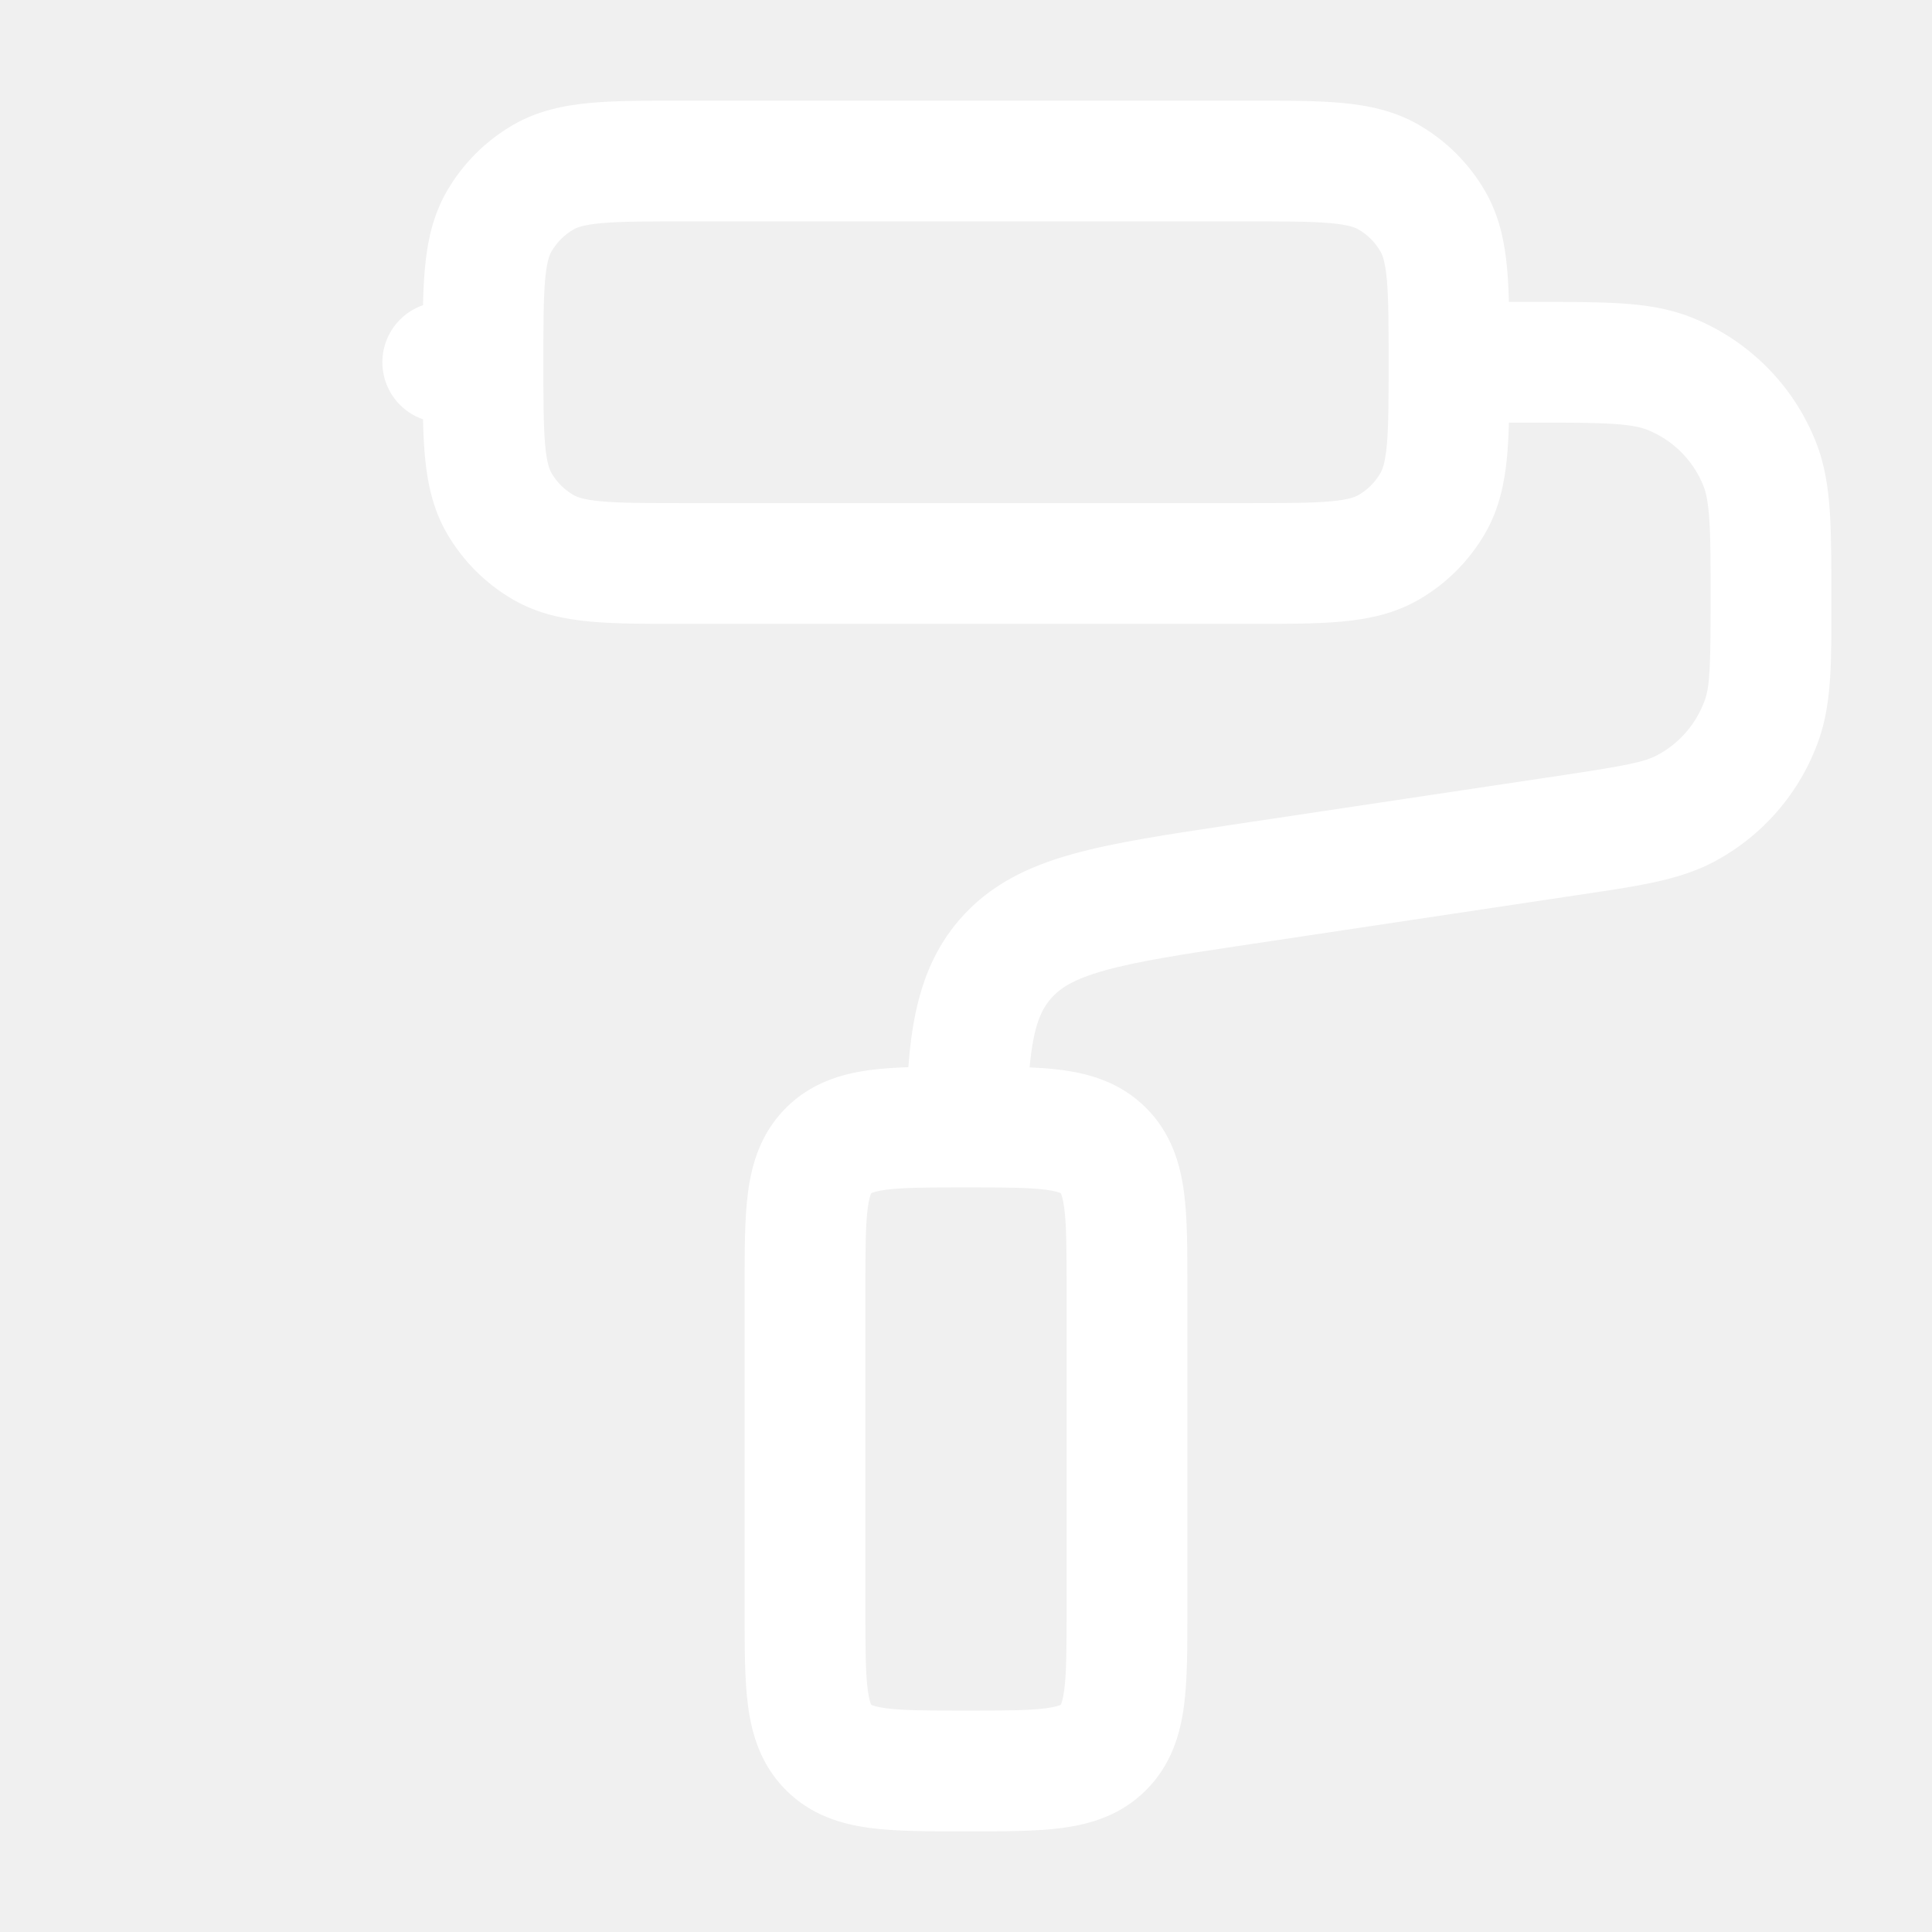
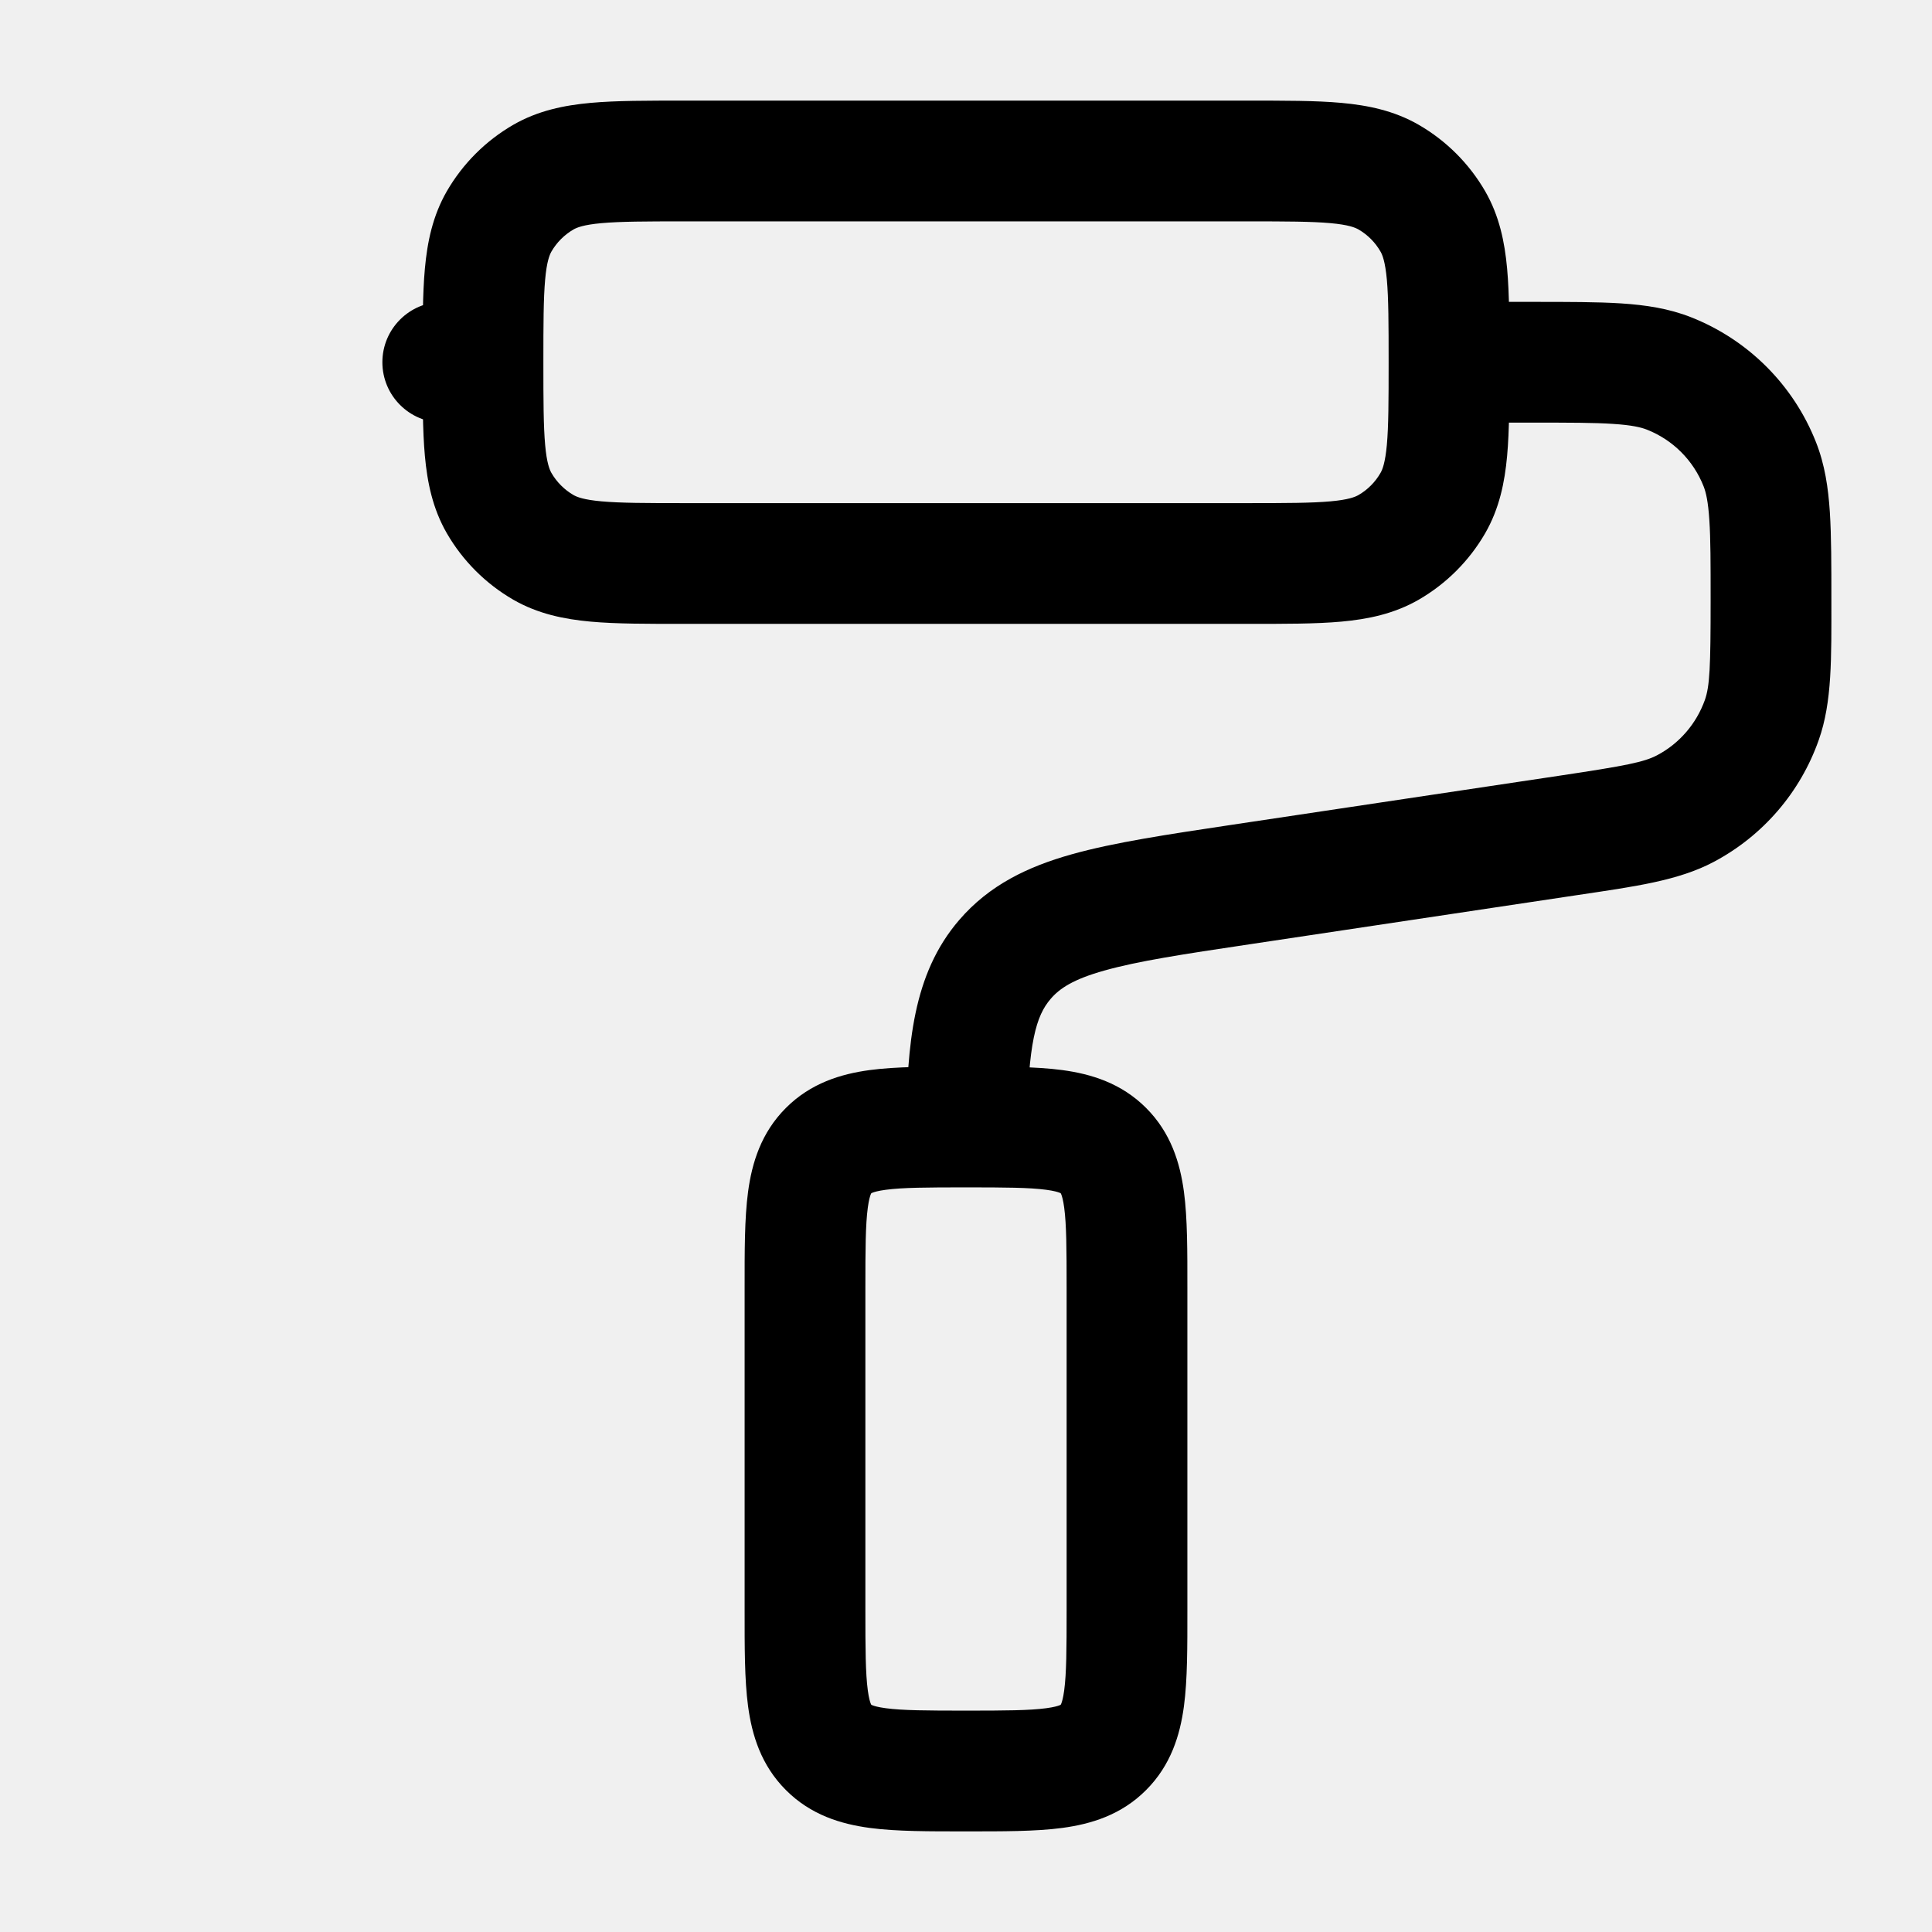
- <svg xmlns="http://www.w3.org/2000/svg" width="800px" height="800px" viewBox="0 0 24 24" fill="none">
-   <path d="M6.75 6.799L6.375 7.449L6.75 6.799ZM6.201 6.25L5.551 6.625L6.201 6.25ZM17.799 6.25L18.449 6.625L17.799 6.25ZM17.25 6.799L17.625 7.449L17.25 6.799ZM17.25 2.201L17.625 1.551L17.25 2.201ZM17.799 2.75L18.449 2.375L17.799 2.75ZM6.75 2.201L6.375 1.551L6.75 2.201ZM6.201 2.75L5.551 2.375L6.201 2.75ZM13.707 21.707L13.177 21.177L13.707 21.707ZM13.707 14.293L13.177 14.823L13.707 14.293ZM10.293 14.293L9.763 13.763L10.293 14.293ZM10.293 21.707L10.823 21.177L10.293 21.707ZM15.407 10.989L15.295 10.247L15.407 10.989ZM19.483 10.377L19.372 9.636H19.372L19.483 10.377ZM21.861 5.767L22.559 5.493V5.493L21.861 5.767ZM20.733 4.639L20.458 5.337L20.733 4.639ZM20.938 10.044L20.587 9.381V9.381L20.938 10.044ZM21.886 8.944L22.593 9.193L22.593 9.193L21.886 8.944ZM12.485 11.917L11.916 11.428H11.916L12.485 11.917ZM12.005 14V14.75H12.742L12.755 14.012L12.005 14ZM5.5 3.75C5.086 3.75 4.75 4.086 4.75 4.5C4.75 4.914 5.086 5.25 5.5 5.25V3.75ZM8.5 2.75H15.5V1.25H8.5V2.75ZM15.5 6.25H8.5V7.75H15.5V6.25ZM8.5 6.25C8.019 6.25 7.708 6.249 7.473 6.228C7.248 6.208 7.166 6.173 7.125 6.15L6.375 7.449C6.682 7.626 7.008 7.692 7.337 7.722C7.656 7.751 8.046 7.75 8.5 7.75V6.25ZM5.25 4.5C5.25 4.954 5.249 5.344 5.278 5.663C5.308 5.992 5.374 6.318 5.551 6.625L6.85 5.875C6.827 5.834 6.792 5.752 6.772 5.527C6.751 5.292 6.75 4.981 6.75 4.5H5.25ZM7.125 6.15C7.011 6.084 6.916 5.989 6.85 5.875L5.551 6.625C5.749 6.967 6.033 7.251 6.375 7.449L7.125 6.15ZM17.25 4.5C17.25 4.981 17.249 5.292 17.228 5.527C17.207 5.752 17.173 5.834 17.149 5.875L18.449 6.625C18.626 6.318 18.692 5.992 18.722 5.663C18.751 5.344 18.75 4.954 18.75 4.5H17.25ZM15.5 7.75C15.954 7.75 16.344 7.751 16.663 7.722C16.992 7.692 17.318 7.626 17.625 7.449L16.875 6.15C16.834 6.173 16.752 6.208 16.527 6.228C16.292 6.249 15.981 6.25 15.5 6.25V7.75ZM17.149 5.875C17.084 5.989 16.989 6.084 16.875 6.15L17.625 7.449C17.967 7.251 18.251 6.967 18.449 6.625L17.149 5.875ZM15.5 2.75C15.981 2.75 16.292 2.751 16.527 2.772C16.752 2.792 16.834 2.827 16.875 2.85L17.625 1.551C17.318 1.374 16.992 1.308 16.663 1.278C16.344 1.249 15.954 1.25 15.5 1.25V2.75ZM18.75 4.5C18.75 4.046 18.751 3.656 18.722 3.337C18.692 3.008 18.626 2.682 18.449 2.375L17.149 3.125C17.173 3.166 17.207 3.248 17.228 3.473C17.249 3.708 17.25 4.019 17.25 4.5H18.75ZM16.875 2.85C16.989 2.916 17.084 3.011 17.149 3.125L18.449 2.375C18.251 2.033 17.967 1.749 17.625 1.551L16.875 2.85ZM8.5 1.25C8.046 1.25 7.656 1.249 7.337 1.278C7.008 1.308 6.682 1.374 6.375 1.551L7.125 2.85C7.166 2.827 7.248 2.792 7.473 2.772C7.708 2.751 8.019 2.75 8.5 2.75V1.25ZM6.75 4.5C6.75 4.019 6.751 3.708 6.772 3.473C6.792 3.248 6.827 3.166 6.85 3.125L5.551 2.375C5.374 2.682 5.308 3.008 5.278 3.337C5.249 3.656 5.25 4.046 5.25 4.5H6.75ZM6.375 1.551C6.033 1.749 5.749 2.033 5.551 2.375L6.85 3.125C6.916 3.011 7.011 2.916 7.125 2.85L6.375 1.551ZM10.75 20V16H9.25V20H10.75ZM13.25 16V20H14.75V16H13.25ZM13.25 20C13.25 20.493 13.248 20.787 13.22 20.997C13.207 21.094 13.192 21.142 13.183 21.164C13.181 21.169 13.179 21.172 13.178 21.174C13.177 21.176 13.177 21.177 13.177 21.177C13.177 21.177 13.177 21.177 13.177 21.177C13.177 21.176 13.177 21.176 13.177 21.177L14.237 22.237C14.546 21.928 14.659 21.553 14.707 21.197C14.752 20.863 14.75 20.45 14.75 20H13.25ZM12 22.75C12.45 22.75 12.863 22.752 13.197 22.707C13.553 22.659 13.928 22.547 14.237 22.237L13.177 21.177C13.176 21.177 13.176 21.177 13.177 21.177C13.177 21.177 13.177 21.177 13.177 21.177C13.177 21.177 13.176 21.177 13.174 21.178C13.172 21.179 13.169 21.181 13.164 21.183C13.142 21.192 13.094 21.207 12.997 21.22C12.787 21.248 12.493 21.25 12 21.25V22.75ZM12 14.75C12.493 14.75 12.787 14.752 12.997 14.78C13.094 14.793 13.142 14.808 13.164 14.817C13.169 14.819 13.172 14.821 13.174 14.822C13.176 14.823 13.177 14.823 13.177 14.823C13.177 14.823 13.177 14.823 13.177 14.823C13.176 14.823 13.176 14.823 13.177 14.823L14.237 13.763C13.928 13.454 13.553 13.341 13.197 13.293C12.863 13.248 12.45 13.25 12 13.25V14.75ZM14.75 16C14.75 15.55 14.752 15.137 14.707 14.803C14.659 14.447 14.546 14.072 14.237 13.763L13.177 14.823C13.177 14.824 13.177 14.824 13.177 14.823C13.177 14.823 13.177 14.823 13.177 14.823C13.177 14.823 13.177 14.824 13.178 14.826C13.179 14.828 13.181 14.831 13.183 14.836C13.192 14.858 13.207 14.906 13.22 15.003C13.248 15.213 13.25 15.507 13.25 16H14.75ZM10.75 16C10.75 15.507 10.752 15.213 10.78 15.003C10.793 14.906 10.808 14.858 10.817 14.836C10.819 14.831 10.821 14.828 10.822 14.826C10.823 14.824 10.823 14.823 10.823 14.823C10.823 14.823 10.823 14.823 10.823 14.823C10.823 14.824 10.823 14.824 10.823 14.823L9.763 13.763C9.454 14.072 9.341 14.447 9.293 14.803C9.248 15.137 9.25 15.55 9.25 16H10.75ZM12 13.25C11.55 13.25 11.137 13.248 10.803 13.293C10.447 13.341 10.072 13.454 9.763 13.763L10.823 14.823C10.824 14.823 10.824 14.823 10.823 14.823C10.823 14.823 10.823 14.823 10.823 14.823C10.823 14.823 10.824 14.823 10.826 14.822C10.828 14.821 10.831 14.819 10.836 14.817C10.858 14.808 10.906 14.793 11.003 14.78C11.213 14.752 11.507 14.75 12 14.75V13.25ZM9.25 20C9.25 20.45 9.248 20.863 9.293 21.197C9.341 21.553 9.454 21.928 9.763 22.237L10.823 21.177C10.823 21.176 10.823 21.176 10.823 21.177C10.823 21.177 10.823 21.177 10.823 21.177C10.823 21.177 10.823 21.176 10.822 21.174C10.821 21.172 10.819 21.169 10.817 21.164C10.808 21.142 10.793 21.094 10.78 20.997C10.752 20.787 10.75 20.493 10.75 20H9.25ZM12 21.25C11.507 21.25 11.213 21.248 11.003 21.22C10.906 21.207 10.858 21.192 10.836 21.183C10.831 21.181 10.828 21.179 10.826 21.178C10.824 21.177 10.823 21.177 10.823 21.177C10.823 21.177 10.823 21.177 10.823 21.177C10.824 21.177 10.824 21.177 10.823 21.177L9.763 22.237C10.072 22.547 10.447 22.659 10.803 22.707C11.137 22.752 11.55 22.75 12 22.75V21.25ZM15.518 11.731L19.595 11.119L19.372 9.636L15.295 10.247L15.518 11.731ZM19.045 3.75H18V5.25H19.045V3.75ZM22.75 7.455C22.75 7.02 22.75 6.658 22.731 6.361C22.711 6.058 22.669 5.772 22.559 5.493L21.163 6.042C21.192 6.116 21.219 6.229 21.234 6.459C21.25 6.695 21.25 7 21.25 7.455H22.75ZM19.045 5.25C19.5 5.25 19.805 5.25 20.041 5.266C20.271 5.281 20.384 5.308 20.458 5.337L21.007 3.941C20.728 3.831 20.442 3.789 20.139 3.769C19.842 3.75 19.48 3.75 19.045 3.75V5.25ZM22.559 5.493C22.279 4.783 21.717 4.221 21.007 3.941L20.458 5.337C20.781 5.464 21.036 5.719 21.163 6.042L22.559 5.493ZM19.595 11.119C20.303 11.013 20.846 10.942 21.29 10.706L20.587 9.381C20.425 9.467 20.2 9.512 19.372 9.636L19.595 11.119ZM21.25 7.455C21.25 8.292 21.239 8.522 21.179 8.694L22.593 9.193C22.761 8.719 22.75 8.172 22.75 7.455H21.25ZM21.29 10.706C21.899 10.383 22.364 9.843 22.593 9.193L21.179 8.694C21.074 8.989 20.863 9.235 20.587 9.381L21.29 10.706ZM15.295 10.247C14.502 10.366 13.838 10.465 13.315 10.612C12.772 10.764 12.291 10.992 11.916 11.428L13.053 12.407C13.162 12.28 13.33 12.165 13.721 12.056C14.132 11.94 14.686 11.855 15.518 11.731L15.295 10.247ZM12.755 14.012C12.772 12.947 12.871 12.617 13.053 12.407L11.916 11.428C11.335 12.102 11.272 12.979 11.255 13.988L12.755 14.012ZM12 14.75H12.005V13.25H12V14.75ZM6 3.75H5.5V5.25H6V3.75Z" fill="white" />
+ <svg xmlns="http://www.w3.org/2000/svg" width="800px" height="800px" viewBox="0 0 24 24" fill="white">
+   <path d="M6.75 6.799L6.375 7.449L6.75 6.799ZM6.201 6.25L5.551 6.625L6.201 6.25ZM17.799 6.25L18.449 6.625L17.799 6.25ZM17.25 6.799L17.625 7.449L17.25 6.799ZM17.25 2.201L17.625 1.551L17.25 2.201ZM17.799 2.75L18.449 2.375L17.799 2.75ZM6.75 2.201L6.375 1.551L6.75 2.201ZM6.201 2.75L5.551 2.375L6.201 2.75ZM13.707 21.707L13.177 21.177L13.707 21.707ZM13.707 14.293L13.177 14.823L13.707 14.293ZM10.293 14.293L9.763 13.763L10.293 14.293ZM10.293 21.707L10.823 21.177L10.293 21.707ZM15.407 10.989L15.295 10.247L15.407 10.989ZM19.483 10.377L19.372 9.636H19.372L19.483 10.377ZM21.861 5.767L22.559 5.493V5.493L21.861 5.767ZM20.733 4.639L20.458 5.337L20.733 4.639ZM20.938 10.044L20.587 9.381V9.381L20.938 10.044ZM21.886 8.944L22.593 9.193L22.593 9.193L21.886 8.944ZM12.485 11.917L11.916 11.428H11.916L12.485 11.917ZM12.005 14V14.75H12.742L12.755 14.012L12.005 14ZM5.5 3.75C5.086 3.75 4.75 4.086 4.75 4.5C4.75 4.914 5.086 5.25 5.5 5.25V3.75ZM8.5 2.75H15.5V1.25H8.5V2.75ZM15.5 6.25H8.5V7.75H15.5V6.25ZM8.5 6.25C8.019 6.25 7.708 6.249 7.473 6.228C7.248 6.208 7.166 6.173 7.125 6.15L6.375 7.449C6.682 7.626 7.008 7.692 7.337 7.722C7.656 7.751 8.046 7.75 8.5 7.75V6.25ZM5.25 4.5C5.25 4.954 5.249 5.344 5.278 5.663C5.308 5.992 5.374 6.318 5.551 6.625L6.85 5.875C6.827 5.834 6.792 5.752 6.772 5.527C6.751 5.292 6.75 4.981 6.75 4.5H5.25ZM7.125 6.15C7.011 6.084 6.916 5.989 6.85 5.875L5.551 6.625C5.749 6.967 6.033 7.251 6.375 7.449L7.125 6.15ZM17.25 4.5C17.25 4.981 17.249 5.292 17.228 5.527C17.207 5.752 17.173 5.834 17.149 5.875L18.449 6.625C18.626 6.318 18.692 5.992 18.722 5.663C18.751 5.344 18.75 4.954 18.75 4.5H17.25ZM15.5 7.75C15.954 7.75 16.344 7.751 16.663 7.722C16.992 7.692 17.318 7.626 17.625 7.449L16.875 6.15C16.834 6.173 16.752 6.208 16.527 6.228C16.292 6.249 15.981 6.25 15.5 6.25V7.75ZM17.149 5.875C17.084 5.989 16.989 6.084 16.875 6.15L17.625 7.449C17.967 7.251 18.251 6.967 18.449 6.625L17.149 5.875ZM15.5 2.75C15.981 2.75 16.292 2.751 16.527 2.772C16.752 2.792 16.834 2.827 16.875 2.85L17.625 1.551C17.318 1.374 16.992 1.308 16.663 1.278C16.344 1.249 15.954 1.25 15.5 1.25V2.75ZM18.75 4.5C18.75 4.046 18.751 3.656 18.722 3.337C18.692 3.008 18.626 2.682 18.449 2.375L17.149 3.125C17.173 3.166 17.207 3.248 17.228 3.473C17.249 3.708 17.25 4.019 17.25 4.5H18.75ZM16.875 2.85C16.989 2.916 17.084 3.011 17.149 3.125L18.449 2.375C18.251 2.033 17.967 1.749 17.625 1.551L16.875 2.85ZM8.5 1.25C8.046 1.25 7.656 1.249 7.337 1.278C7.008 1.308 6.682 1.374 6.375 1.551L7.125 2.85C7.166 2.827 7.248 2.792 7.473 2.772C7.708 2.751 8.019 2.75 8.5 2.75V1.25ZM6.75 4.5C6.75 4.019 6.751 3.708 6.772 3.473C6.792 3.248 6.827 3.166 6.85 3.125L5.551 2.375C5.374 2.682 5.308 3.008 5.278 3.337C5.249 3.656 5.25 4.046 5.25 4.5H6.75ZM6.375 1.551C6.033 1.749 5.749 2.033 5.551 2.375L6.85 3.125C6.916 3.011 7.011 2.916 7.125 2.85L6.375 1.551ZM10.75 20V16H9.25V20H10.75ZM13.25 16V20H14.75V16H13.25ZM13.25 20C13.25 20.493 13.248 20.787 13.22 20.997C13.207 21.094 13.192 21.142 13.183 21.164C13.181 21.169 13.179 21.172 13.178 21.174C13.177 21.176 13.177 21.177 13.177 21.177C13.177 21.177 13.177 21.177 13.177 21.177C13.177 21.176 13.177 21.176 13.177 21.177L14.237 22.237C14.546 21.928 14.659 21.553 14.707 21.197C14.752 20.863 14.75 20.45 14.75 20H13.25ZM12 22.75C12.45 22.75 12.863 22.752 13.197 22.707C13.553 22.659 13.928 22.547 14.237 22.237L13.177 21.177C13.176 21.177 13.176 21.177 13.177 21.177C13.177 21.177 13.177 21.177 13.177 21.177C13.177 21.177 13.176 21.177 13.174 21.178C13.172 21.179 13.169 21.181 13.164 21.183C13.142 21.192 13.094 21.207 12.997 21.22C12.787 21.248 12.493 21.25 12 21.25V22.75ZM12 14.75C12.493 14.75 12.787 14.752 12.997 14.78C13.094 14.793 13.142 14.808 13.164 14.817C13.169 14.819 13.172 14.821 13.174 14.822C13.176 14.823 13.177 14.823 13.177 14.823C13.177 14.823 13.177 14.823 13.177 14.823C13.176 14.823 13.176 14.823 13.177 14.823L14.237 13.763C13.928 13.454 13.553 13.341 13.197 13.293C12.863 13.248 12.45 13.25 12 13.25V14.75ZM14.75 16C14.75 15.55 14.752 15.137 14.707 14.803C14.659 14.447 14.546 14.072 14.237 13.763L13.177 14.823C13.177 14.824 13.177 14.824 13.177 14.823C13.177 14.823 13.177 14.823 13.177 14.823C13.177 14.823 13.177 14.824 13.178 14.826C13.179 14.828 13.181 14.831 13.183 14.836C13.192 14.858 13.207 14.906 13.22 15.003C13.248 15.213 13.25 15.507 13.25 16H14.75ZM10.75 16C10.75 15.507 10.752 15.213 10.78 15.003C10.793 14.906 10.808 14.858 10.817 14.836C10.819 14.831 10.821 14.828 10.822 14.826C10.823 14.824 10.823 14.823 10.823 14.823C10.823 14.823 10.823 14.823 10.823 14.823C10.823 14.824 10.823 14.824 10.823 14.823L9.763 13.763C9.454 14.072 9.341 14.447 9.293 14.803C9.248 15.137 9.25 15.55 9.25 16H10.75ZM12 13.25C11.55 13.25 11.137 13.248 10.803 13.293C10.447 13.341 10.072 13.454 9.763 13.763L10.823 14.823C10.824 14.823 10.824 14.823 10.823 14.823C10.823 14.823 10.823 14.823 10.823 14.823C10.823 14.823 10.824 14.823 10.826 14.822C10.828 14.821 10.831 14.819 10.836 14.817C10.858 14.808 10.906 14.793 11.003 14.78C11.213 14.752 11.507 14.75 12 14.75V13.25ZM9.25 20C9.25 20.45 9.248 20.863 9.293 21.197C9.341 21.553 9.454 21.928 9.763 22.237L10.823 21.177C10.823 21.176 10.823 21.176 10.823 21.177C10.823 21.177 10.823 21.177 10.823 21.177C10.823 21.177 10.823 21.176 10.822 21.174C10.821 21.172 10.819 21.169 10.817 21.164C10.808 21.142 10.793 21.094 10.78 20.997C10.752 20.787 10.75 20.493 10.75 20H9.25ZM12 21.25C11.507 21.25 11.213 21.248 11.003 21.22C10.906 21.207 10.858 21.192 10.836 21.183C10.831 21.181 10.828 21.179 10.826 21.178C10.824 21.177 10.823 21.177 10.823 21.177C10.823 21.177 10.823 21.177 10.823 21.177C10.824 21.177 10.824 21.177 10.823 21.177L9.763 22.237C10.072 22.547 10.447 22.659 10.803 22.707C11.137 22.752 11.55 22.75 12 22.75V21.25ZM15.518 11.731L19.595 11.119L19.372 9.636L15.295 10.247L15.518 11.731ZM19.045 3.75H18V5.25H19.045V3.75ZM22.75 7.455C22.75 7.02 22.75 6.658 22.731 6.361C22.711 6.058 22.669 5.772 22.559 5.493L21.163 6.042C21.192 6.116 21.219 6.229 21.234 6.459C21.25 6.695 21.25 7 21.25 7.455H22.75ZM19.045 5.25C19.5 5.25 19.805 5.25 20.041 5.266C20.271 5.281 20.384 5.308 20.458 5.337L21.007 3.941C20.728 3.831 20.442 3.789 20.139 3.769C19.842 3.75 19.48 3.75 19.045 3.75V5.25ZM22.559 5.493C22.279 4.783 21.717 4.221 21.007 3.941L20.458 5.337C20.781 5.464 21.036 5.719 21.163 6.042L22.559 5.493ZM19.595 11.119C20.303 11.013 20.846 10.942 21.29 10.706L20.587 9.381C20.425 9.467 20.2 9.512 19.372 9.636L19.595 11.119ZM21.25 7.455C21.25 8.292 21.239 8.522 21.179 8.694L22.593 9.193C22.761 8.719 22.75 8.172 22.75 7.455H21.25ZM21.29 10.706C21.899 10.383 22.364 9.843 22.593 9.193L21.179 8.694C21.074 8.989 20.863 9.235 20.587 9.381L21.29 10.706ZM15.295 10.247C14.502 10.366 13.838 10.465 13.315 10.612C12.772 10.764 12.291 10.992 11.916 11.428L13.053 12.407C13.162 12.28 13.33 12.165 13.721 12.056C14.132 11.94 14.686 11.855 15.518 11.731L15.295 10.247ZM12.755 14.012C12.772 12.947 12.871 12.617 13.053 12.407L11.916 11.428C11.335 12.102 11.272 12.979 11.255 13.988L12.755 14.012ZM12 14.75H12.005V13.25H12V14.75ZM6 3.75H5.5V5.25H6V3.75Z" fill="currentColor" />
</svg>
